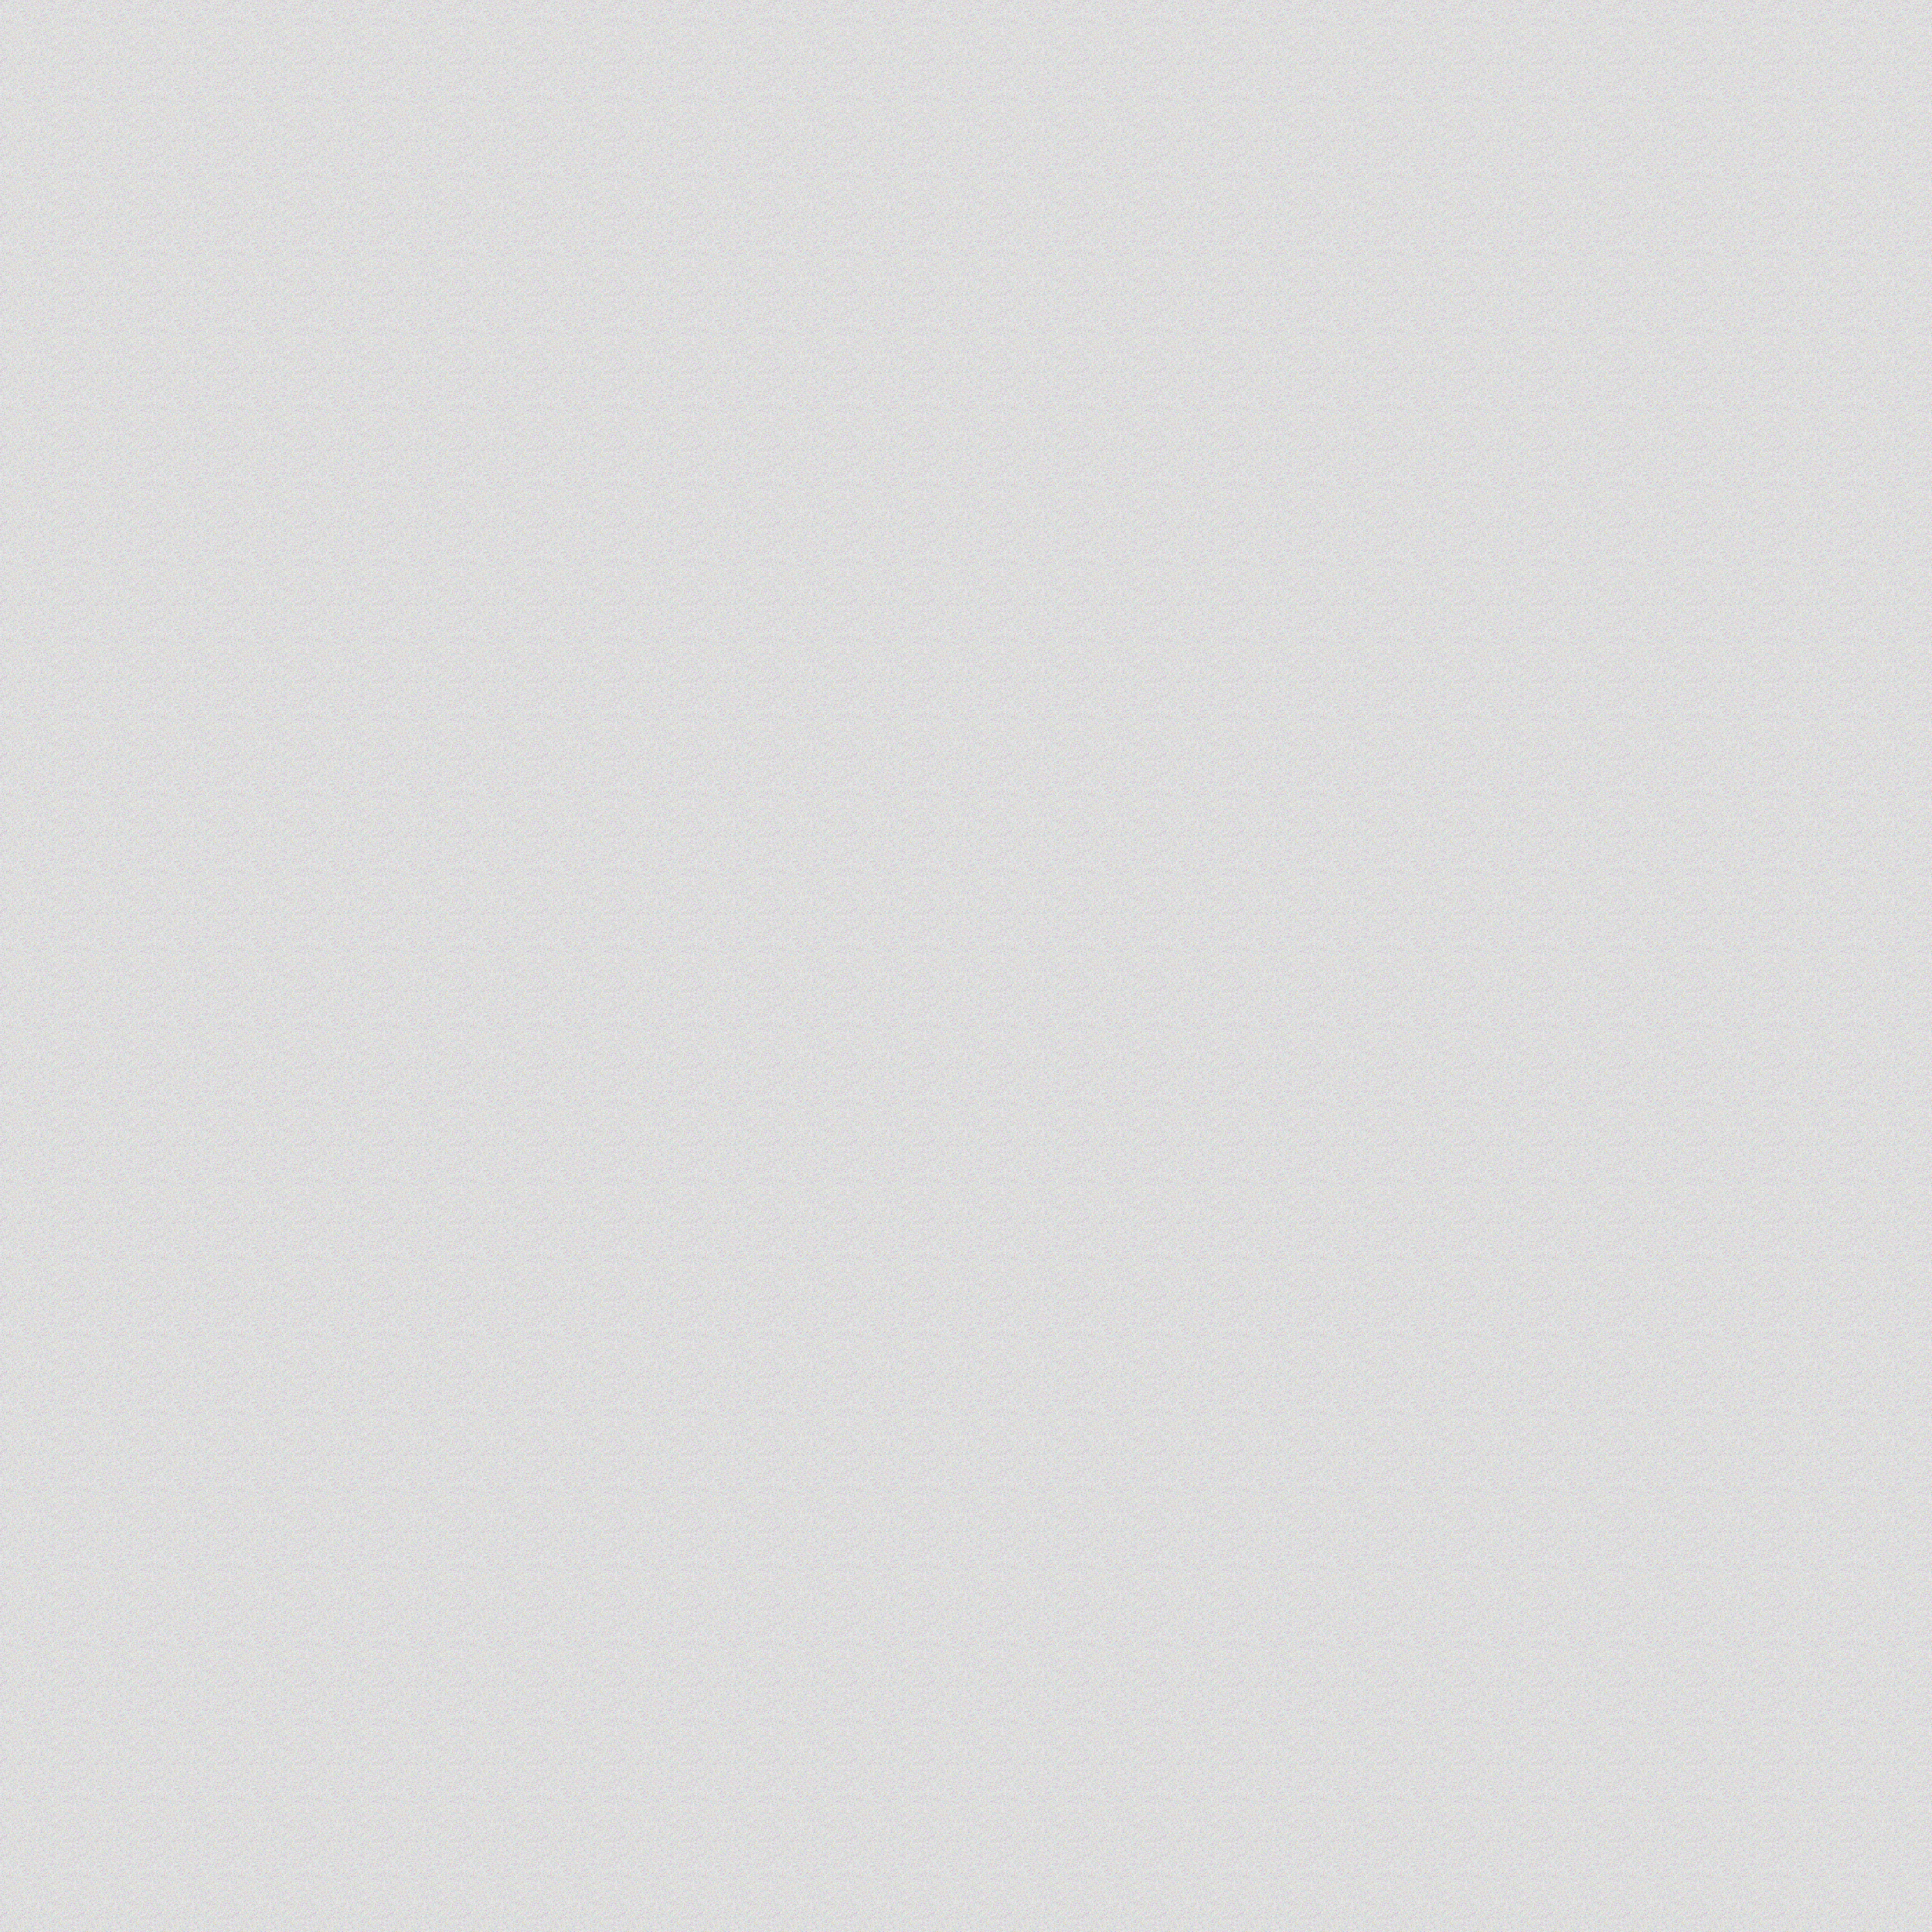
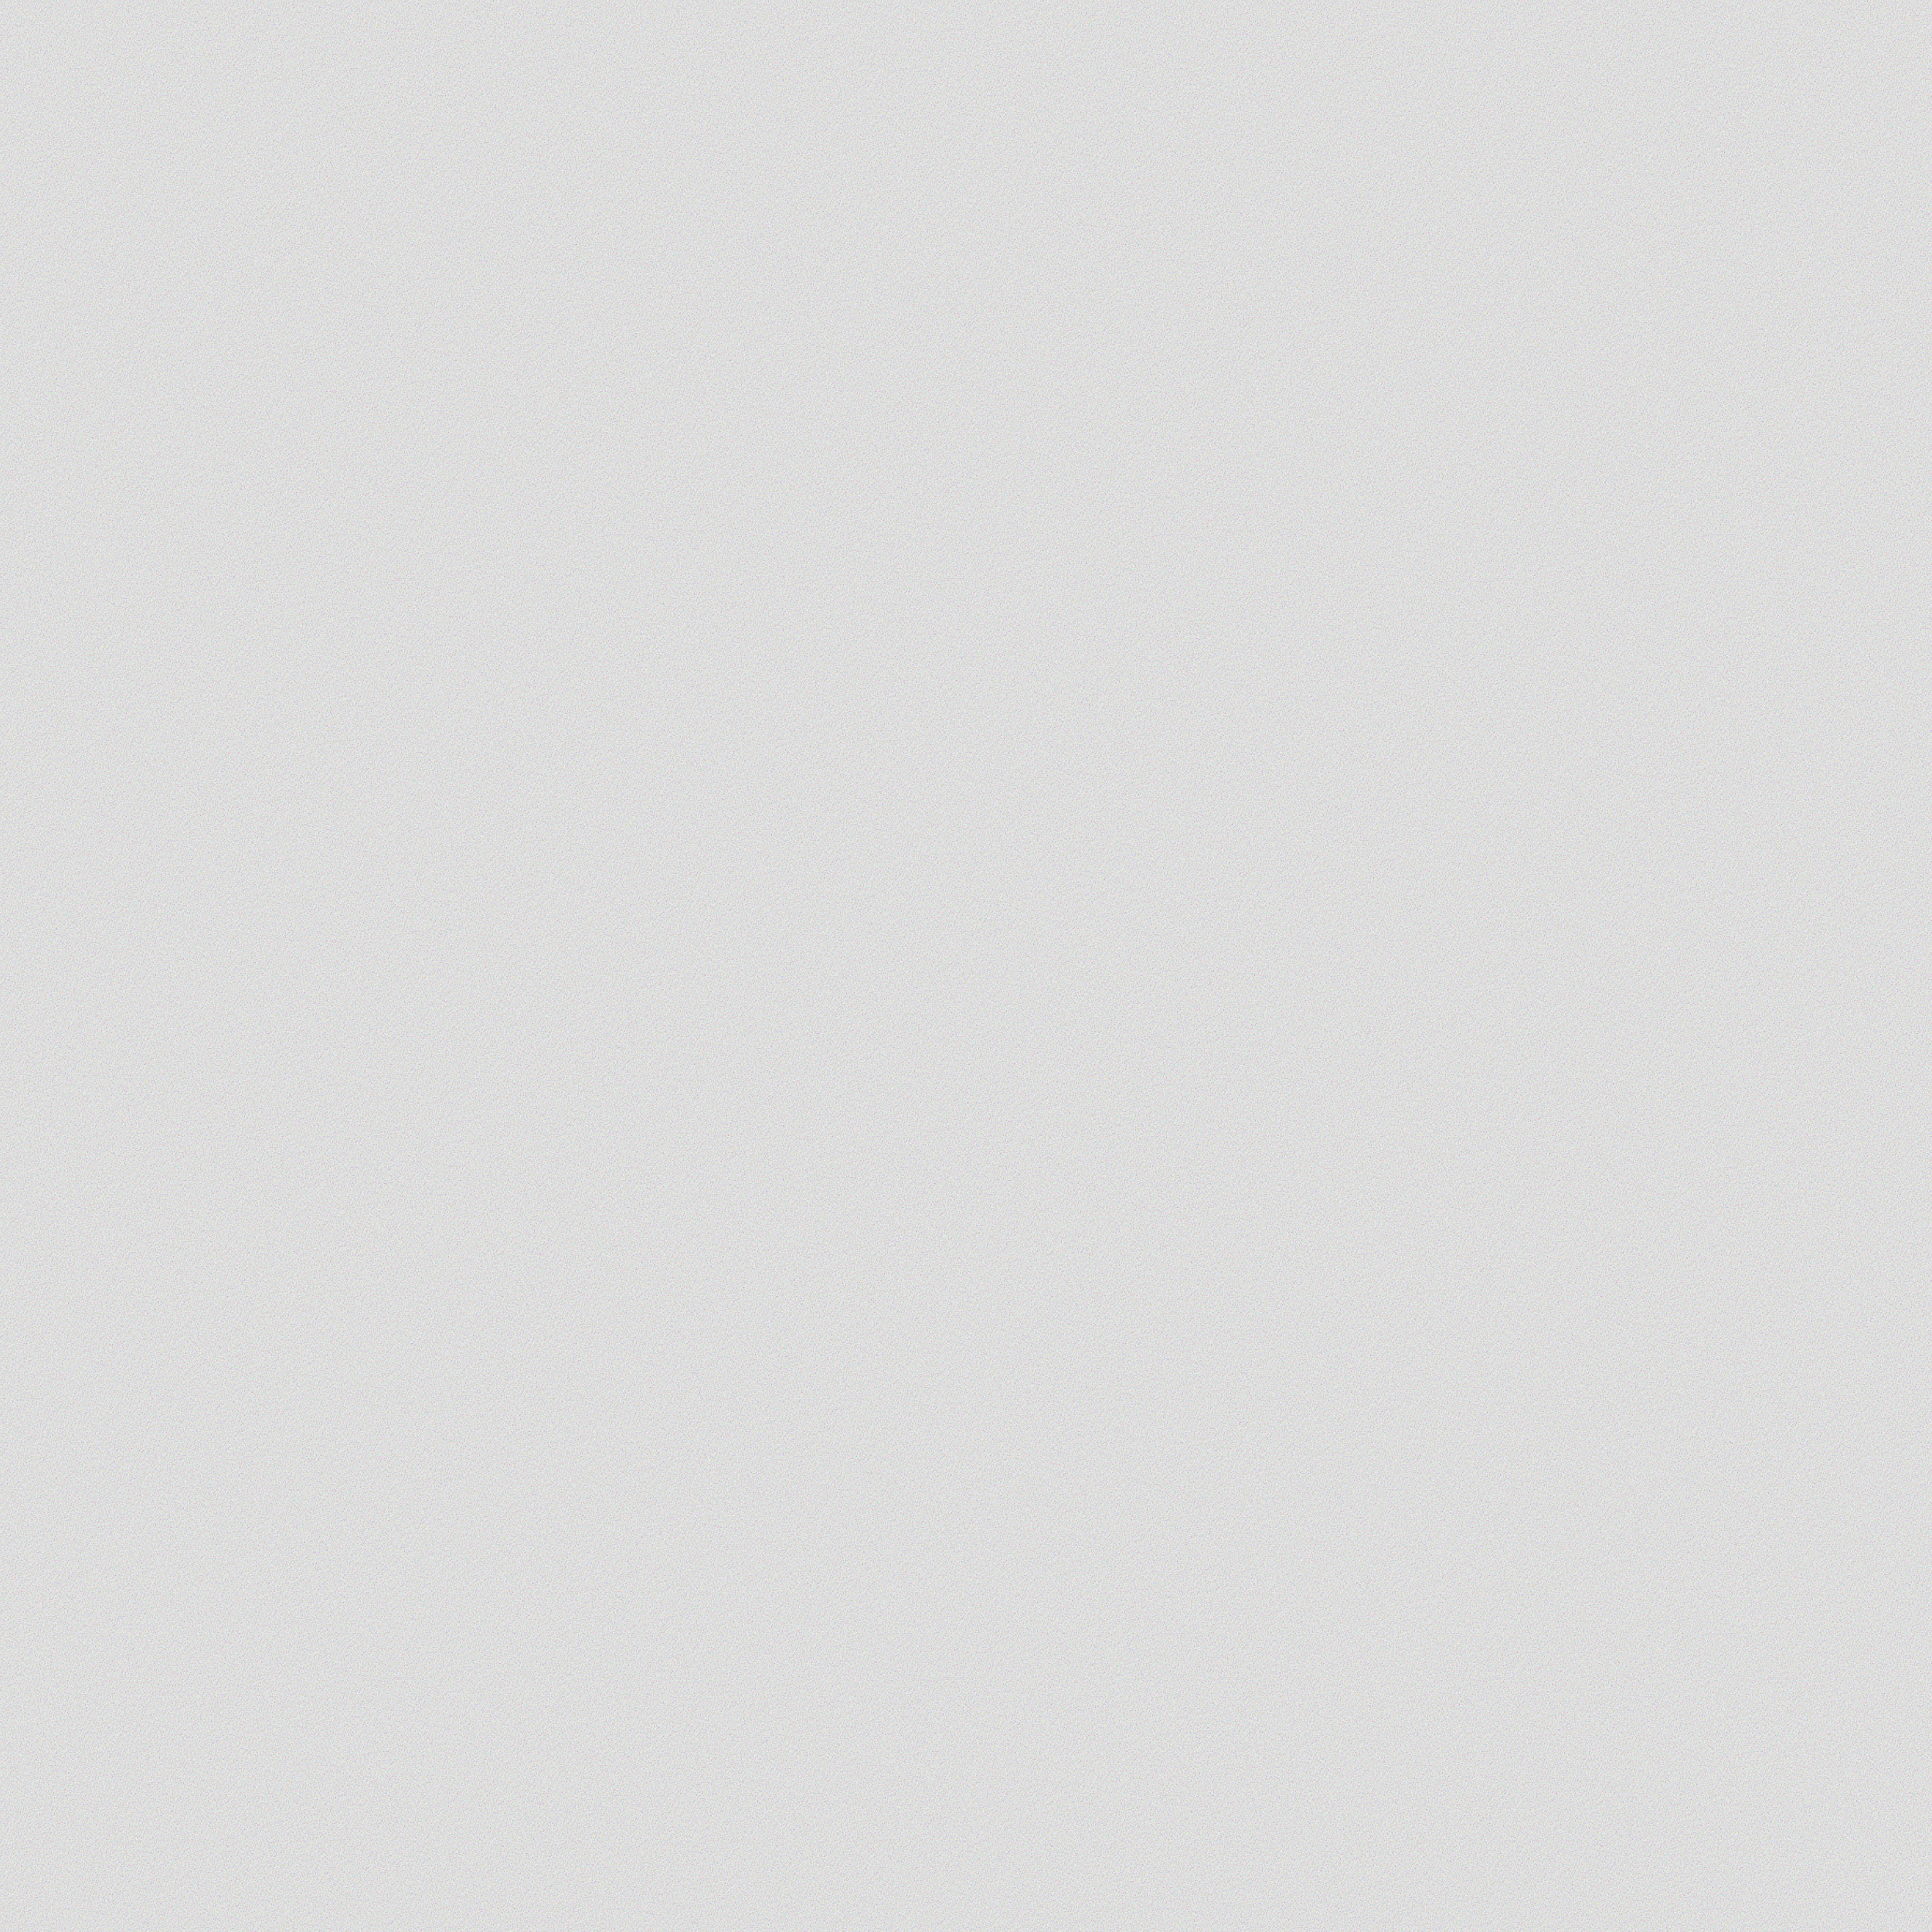
- <svg xmlns="http://www.w3.org/2000/svg" viewBox="0 0 800 800">
+ <svg xmlns="http://www.w3.org/2000/svg" viewBox="0 0 300 300">
  <filter id="noiseFilter">
-     <feTurbulence type="fractalNoise" baseFrequency="8" numOctaves="3" stitchTiles="stitch" />
+     <feTurbulence type="fractalNoise" baseFrequency="6" numOctaves="3" stitchTiles="stitch" />
  </filter>
  <rect width="100%" height="100%" filter="url(#noiseFilter)" />
</svg>
